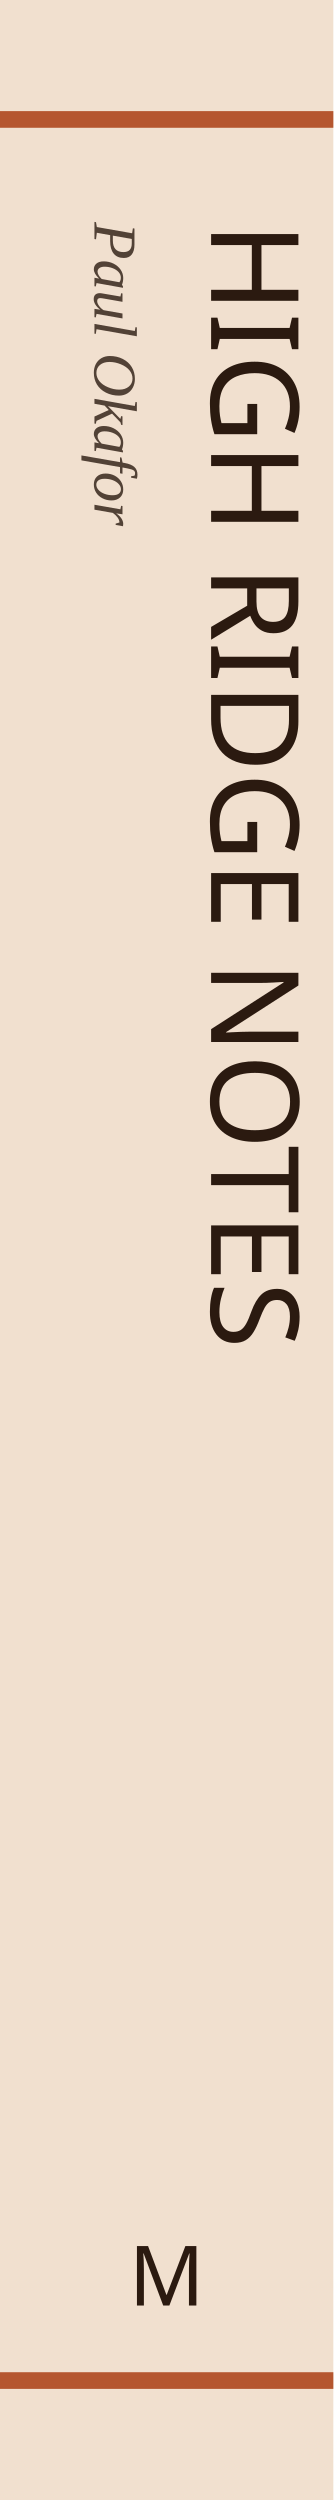
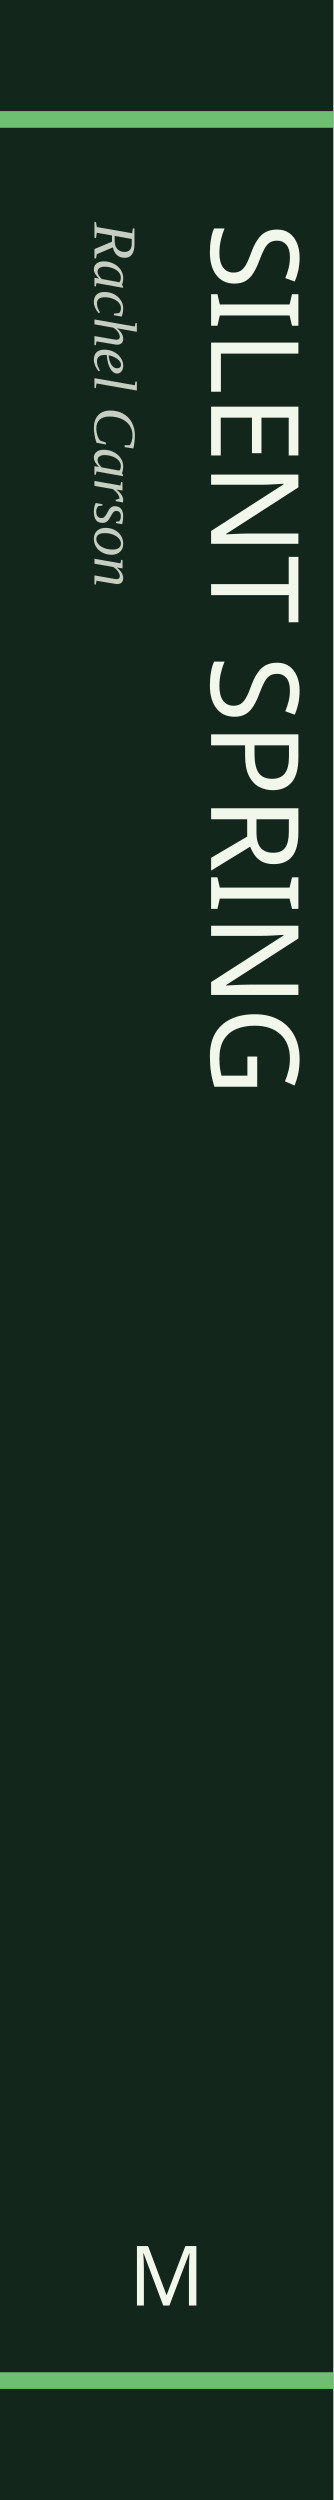
<svg xmlns="http://www.w3.org/2000/svg" width="120" height="900" viewBox="0 0 120 900">
-   <rect width="120" height="900" fill="#f1e0cf" />
-   <rect x="0" y="40" width="120" height="6" fill="#b5562f" />
-   <rect x="0" y="854" width="120" height="6" fill="#b5562f" />
+   <rect width="120" height="900" fill="#13261c" />
+   <rect x="0" y="40" width="120" height="6" fill="#6fbf73" />
+   <rect x="0" y="854" width="120" height="6" fill="#6fbf73" />
  <g transform="translate(76 80) rotate(90)">
-     <text x="0" y="0" font-family="Impact, 'Arial Narrow', sans-serif" font-size="44" fill="#2b1a10">HIGH RIDGE NOTES</text>
+     <text x="0" y="0" font-family="Impact, 'Arial Narrow', sans-serif" font-size="44" fill="#f1f7ea">SILENT SPRING</text>
  </g>
  <g transform="translate(34 80) rotate(90)">
-     <text x="0" y="0" font-family="Georgia, 'Times New Roman', serif" font-style="italic" font-size="22" fill="#2b1a10" opacity="0.8">Paul Okafor</text>
+     <text x="0" y="0" font-family="Georgia, 'Times New Roman', serif" font-style="italic" font-size="22" fill="#f1f7ea" opacity="0.8">Rachel Carson</text>
  </g>
-   <text x="60" y="830" text-anchor="middle" font-family="Impact, 'Arial Narrow', sans-serif" font-size="30" fill="#2b1a10">M</text>
+   <text x="60" y="830" text-anchor="middle" font-family="Impact, 'Arial Narrow', sans-serif" font-size="30" fill="#f1f7ea">M</text>
</svg>
